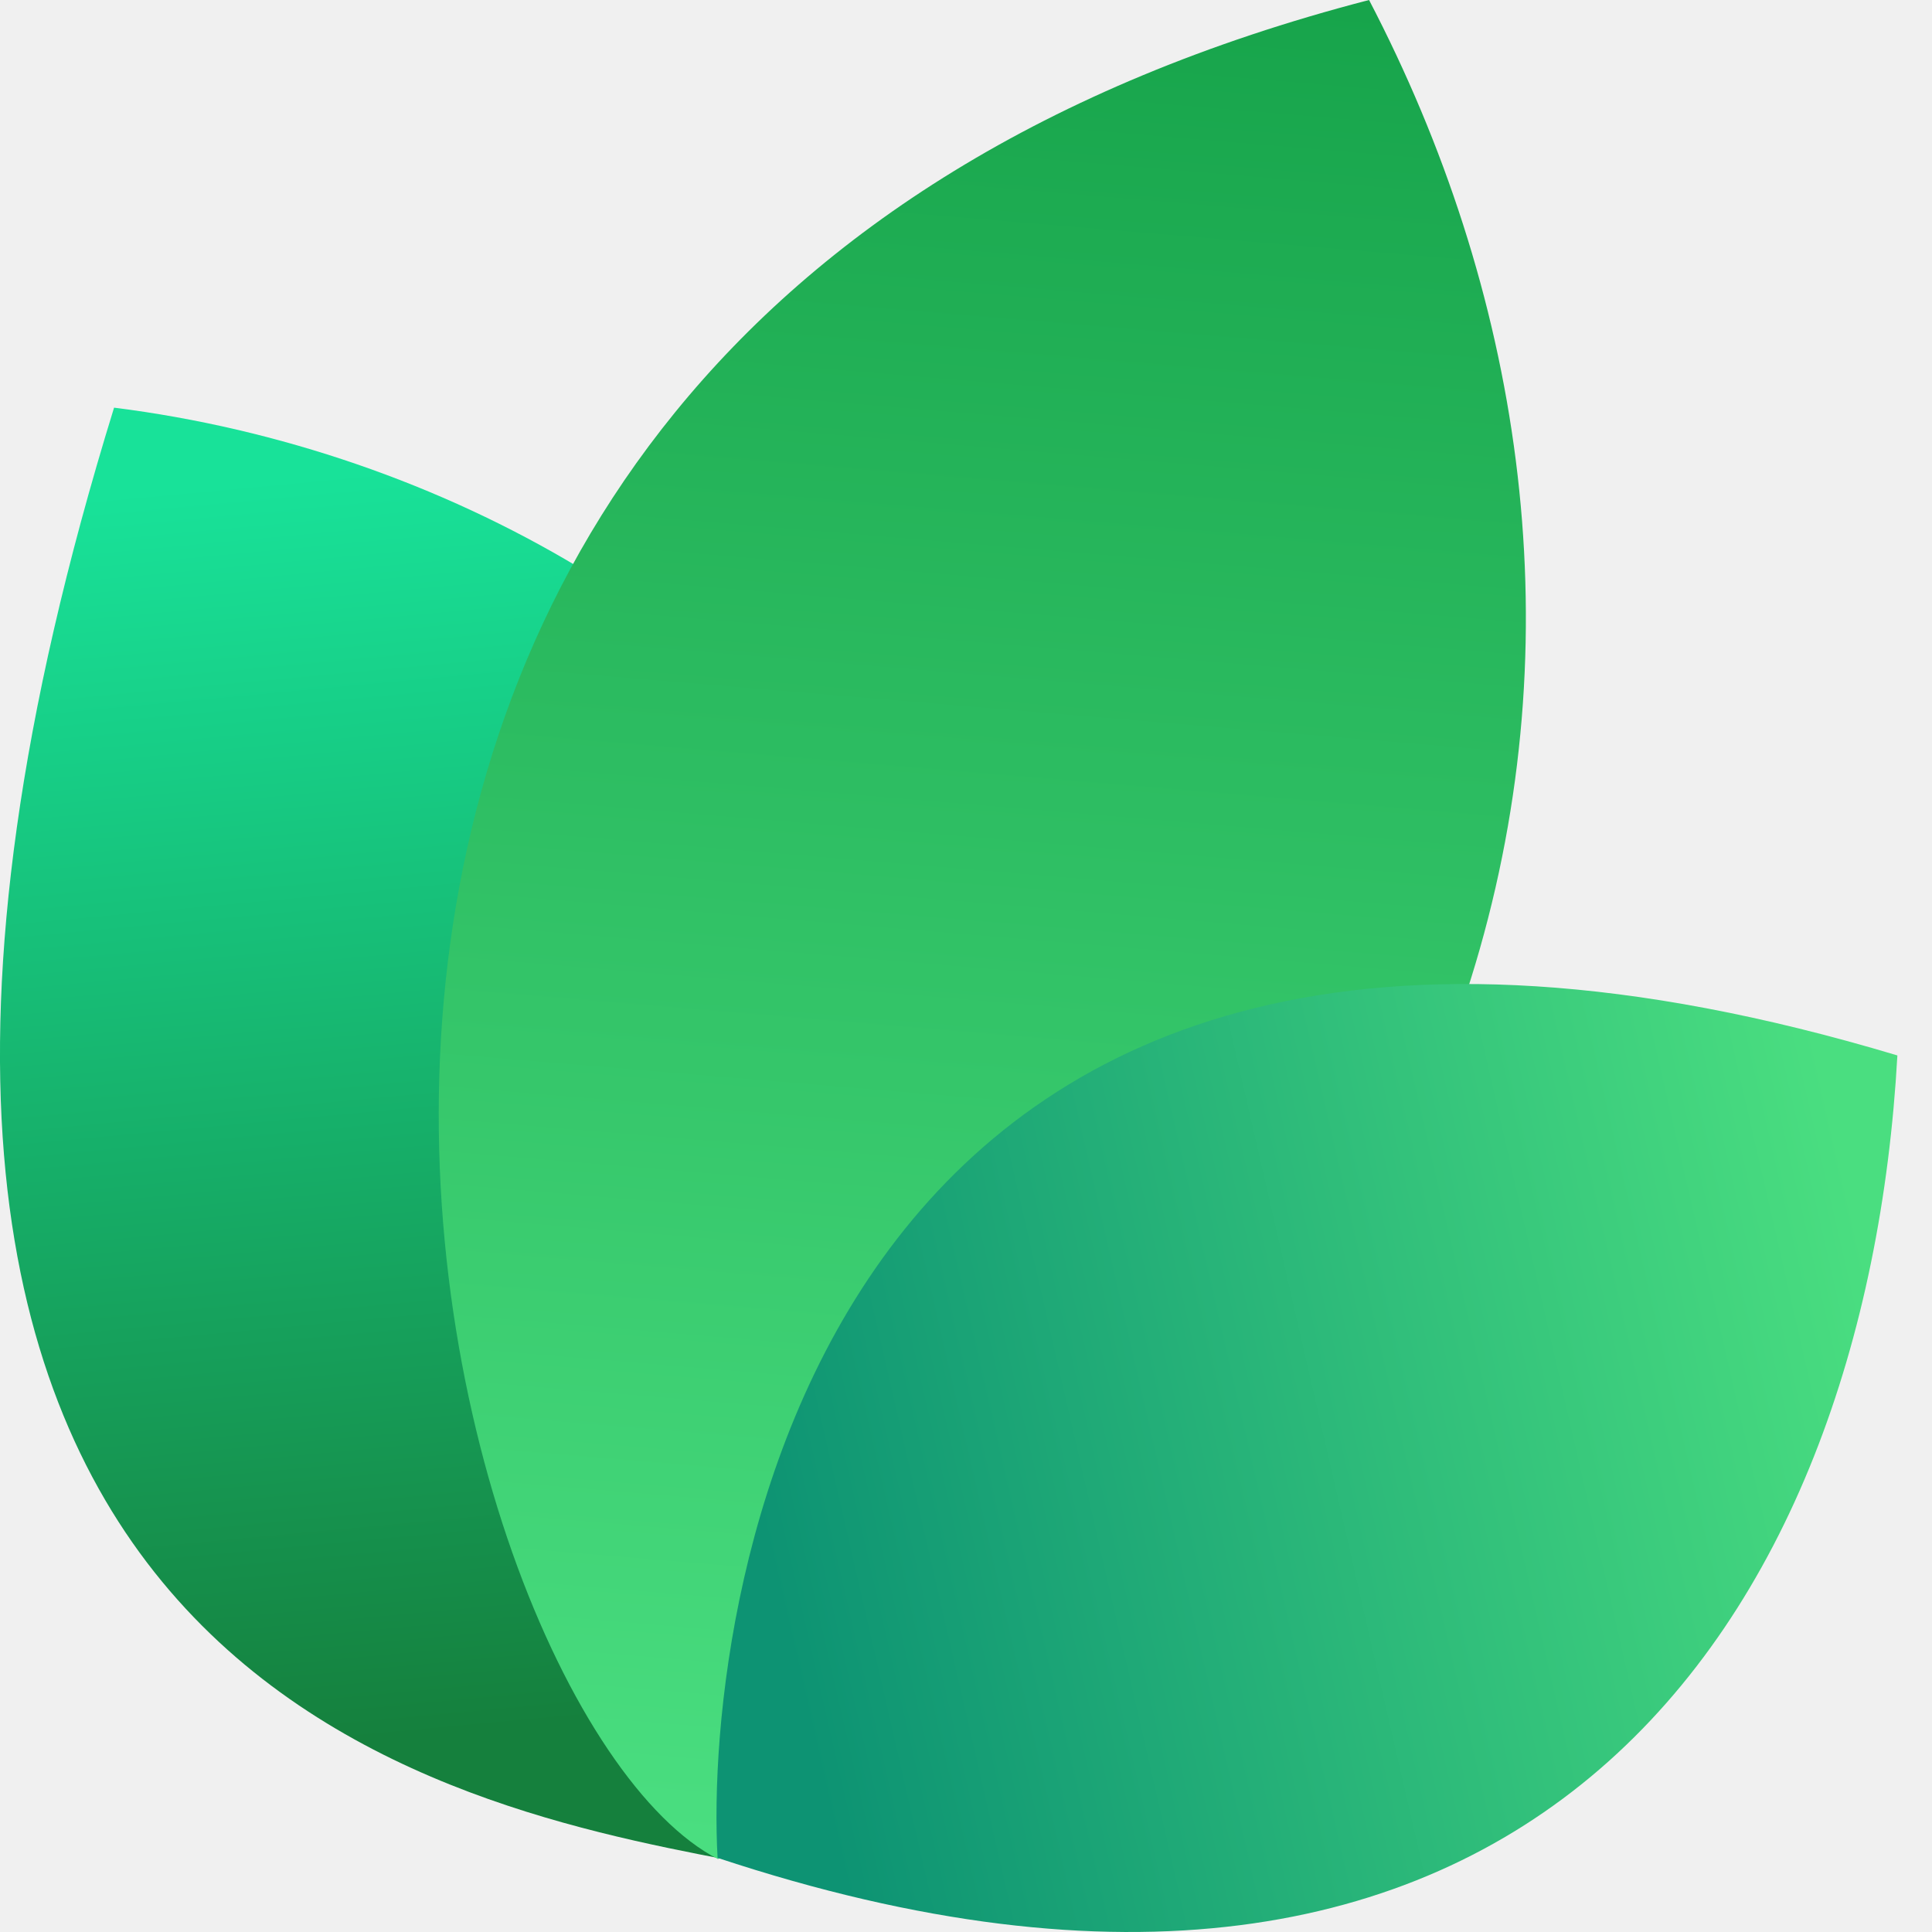
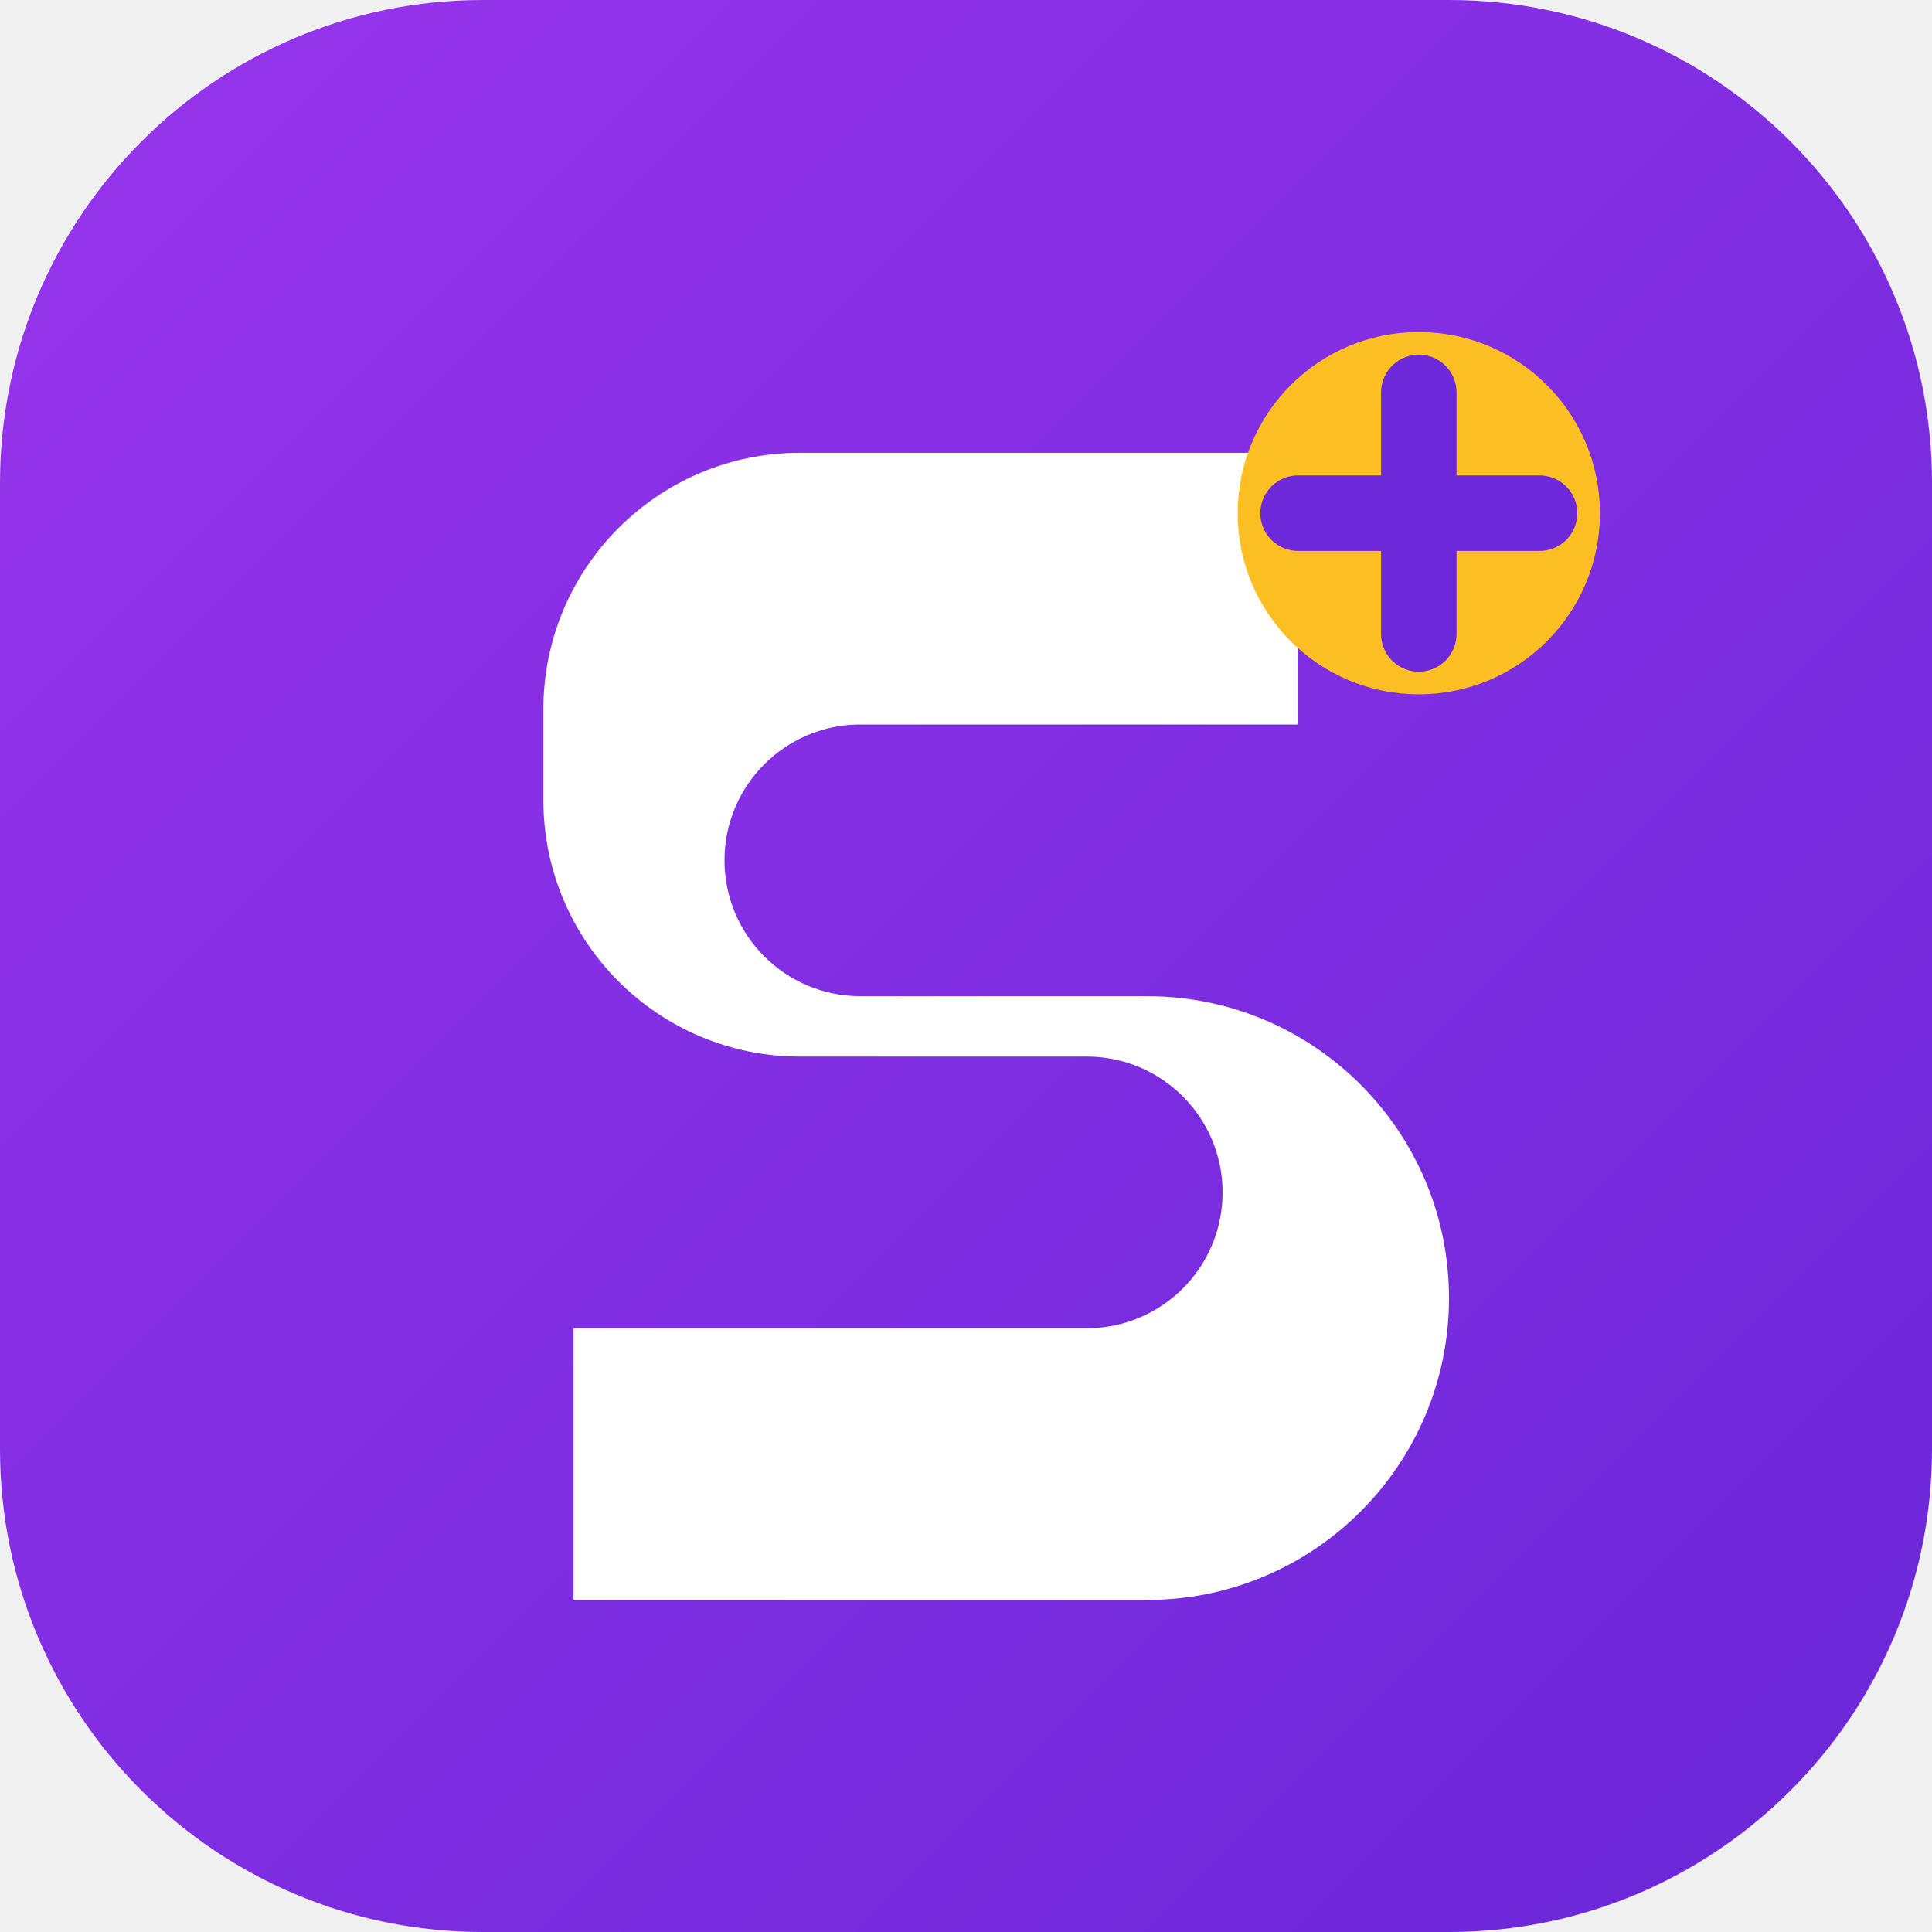
- <svg xmlns="http://www.w3.org/2000/svg" width="24" height="24" viewBox="0 0 24 24" fill="none">
-   <path d="M9.061 23.108C5.268 22.377 -3.391 20.627 1.417 5.064C9.634 6.099 16.973 14.064 9.061 23.108Z" fill="url(#paint0_linear_17557_2021)" />
-   <path d="M8.919 23.094C5.276 21.222 0.784 4.209 17.007 0C20.757 7.193 19.621 16.545 8.919 23.094Z" fill="url(#paint1_linear_17557_2021)" />
-   <path d="M8.914 23.079C8.735 19.882 10.159 9.085 23.57 13.111C23.181 20.123 18.984 26.418 8.914 23.079Z" fill="url(#paint2_linear_17557_2021)" />
+ <svg xmlns="http://www.w3.org/2000/svg" width="64" height="64" viewBox="0 0 64 64" fill="none">
+   <rect width="64" height="64" rx="16" fill="url(#bg)" />
+   <path d="M18 23.5C18 18.807 21.807 15 26.5 15H43V24H28.5C26.015 24 24 26.015 24 28.5C24 30.985 26.015 33 28.5 33H38C43.523 33 48 37.477 48 43C48 48.523 43.523 53 38 53H19V44H36C38.485 44 40.5 41.985 40.5 39.5C40.5 37.015 38.485 35 36 35H26.5C21.807 35 18 31.193 18 26.5V23.5Z" fill="white" />
+   <circle cx="47" cy="17" r="6" fill="#FBBF24" />
+   <path d="M43 17H51" stroke="#6D28D9" stroke-width="2.5" stroke-linecap="round" />
+   <path d="M47 13V21" stroke="#6D28D9" stroke-width="2.5" stroke-linecap="round" />
  <defs>
-     <linearGradient id="paint0_linear_17557_2021" x1="3.776" y1="5.916" x2="5.232" y2="21.559" gradientUnits="userSpaceOnUse">
-       <stop stop-color="#18E299" />
-       <stop offset="1" stop-color="#15803D" />
-     </linearGradient>
-     <linearGradient id="paint1_linear_17557_2021" x1="12.171" y1="-0.718" x2="10.19" y2="22.983" gradientUnits="userSpaceOnUse">
-       <stop stop-color="#16A34A" />
-       <stop offset="1" stop-color="#4ADE80" />
-     </linearGradient>
-     <linearGradient id="paint2_linear_17557_2021" x1="23.133" y1="15.353" x2="9.338" y2="18.52" gradientUnits="userSpaceOnUse">
-       <stop stop-color="#4ADE80" />
-       <stop offset="1" stop-color="#0D9373" />
+     <linearGradient id="bg" x1="6" y1="6" x2="58" y2="58" gradientUnits="userSpaceOnUse">
+       <stop stop-color="#9333EA" />
+       <stop offset="1" stop-color="#6D28D9" />
    </linearGradient>
  </defs>
</svg>
